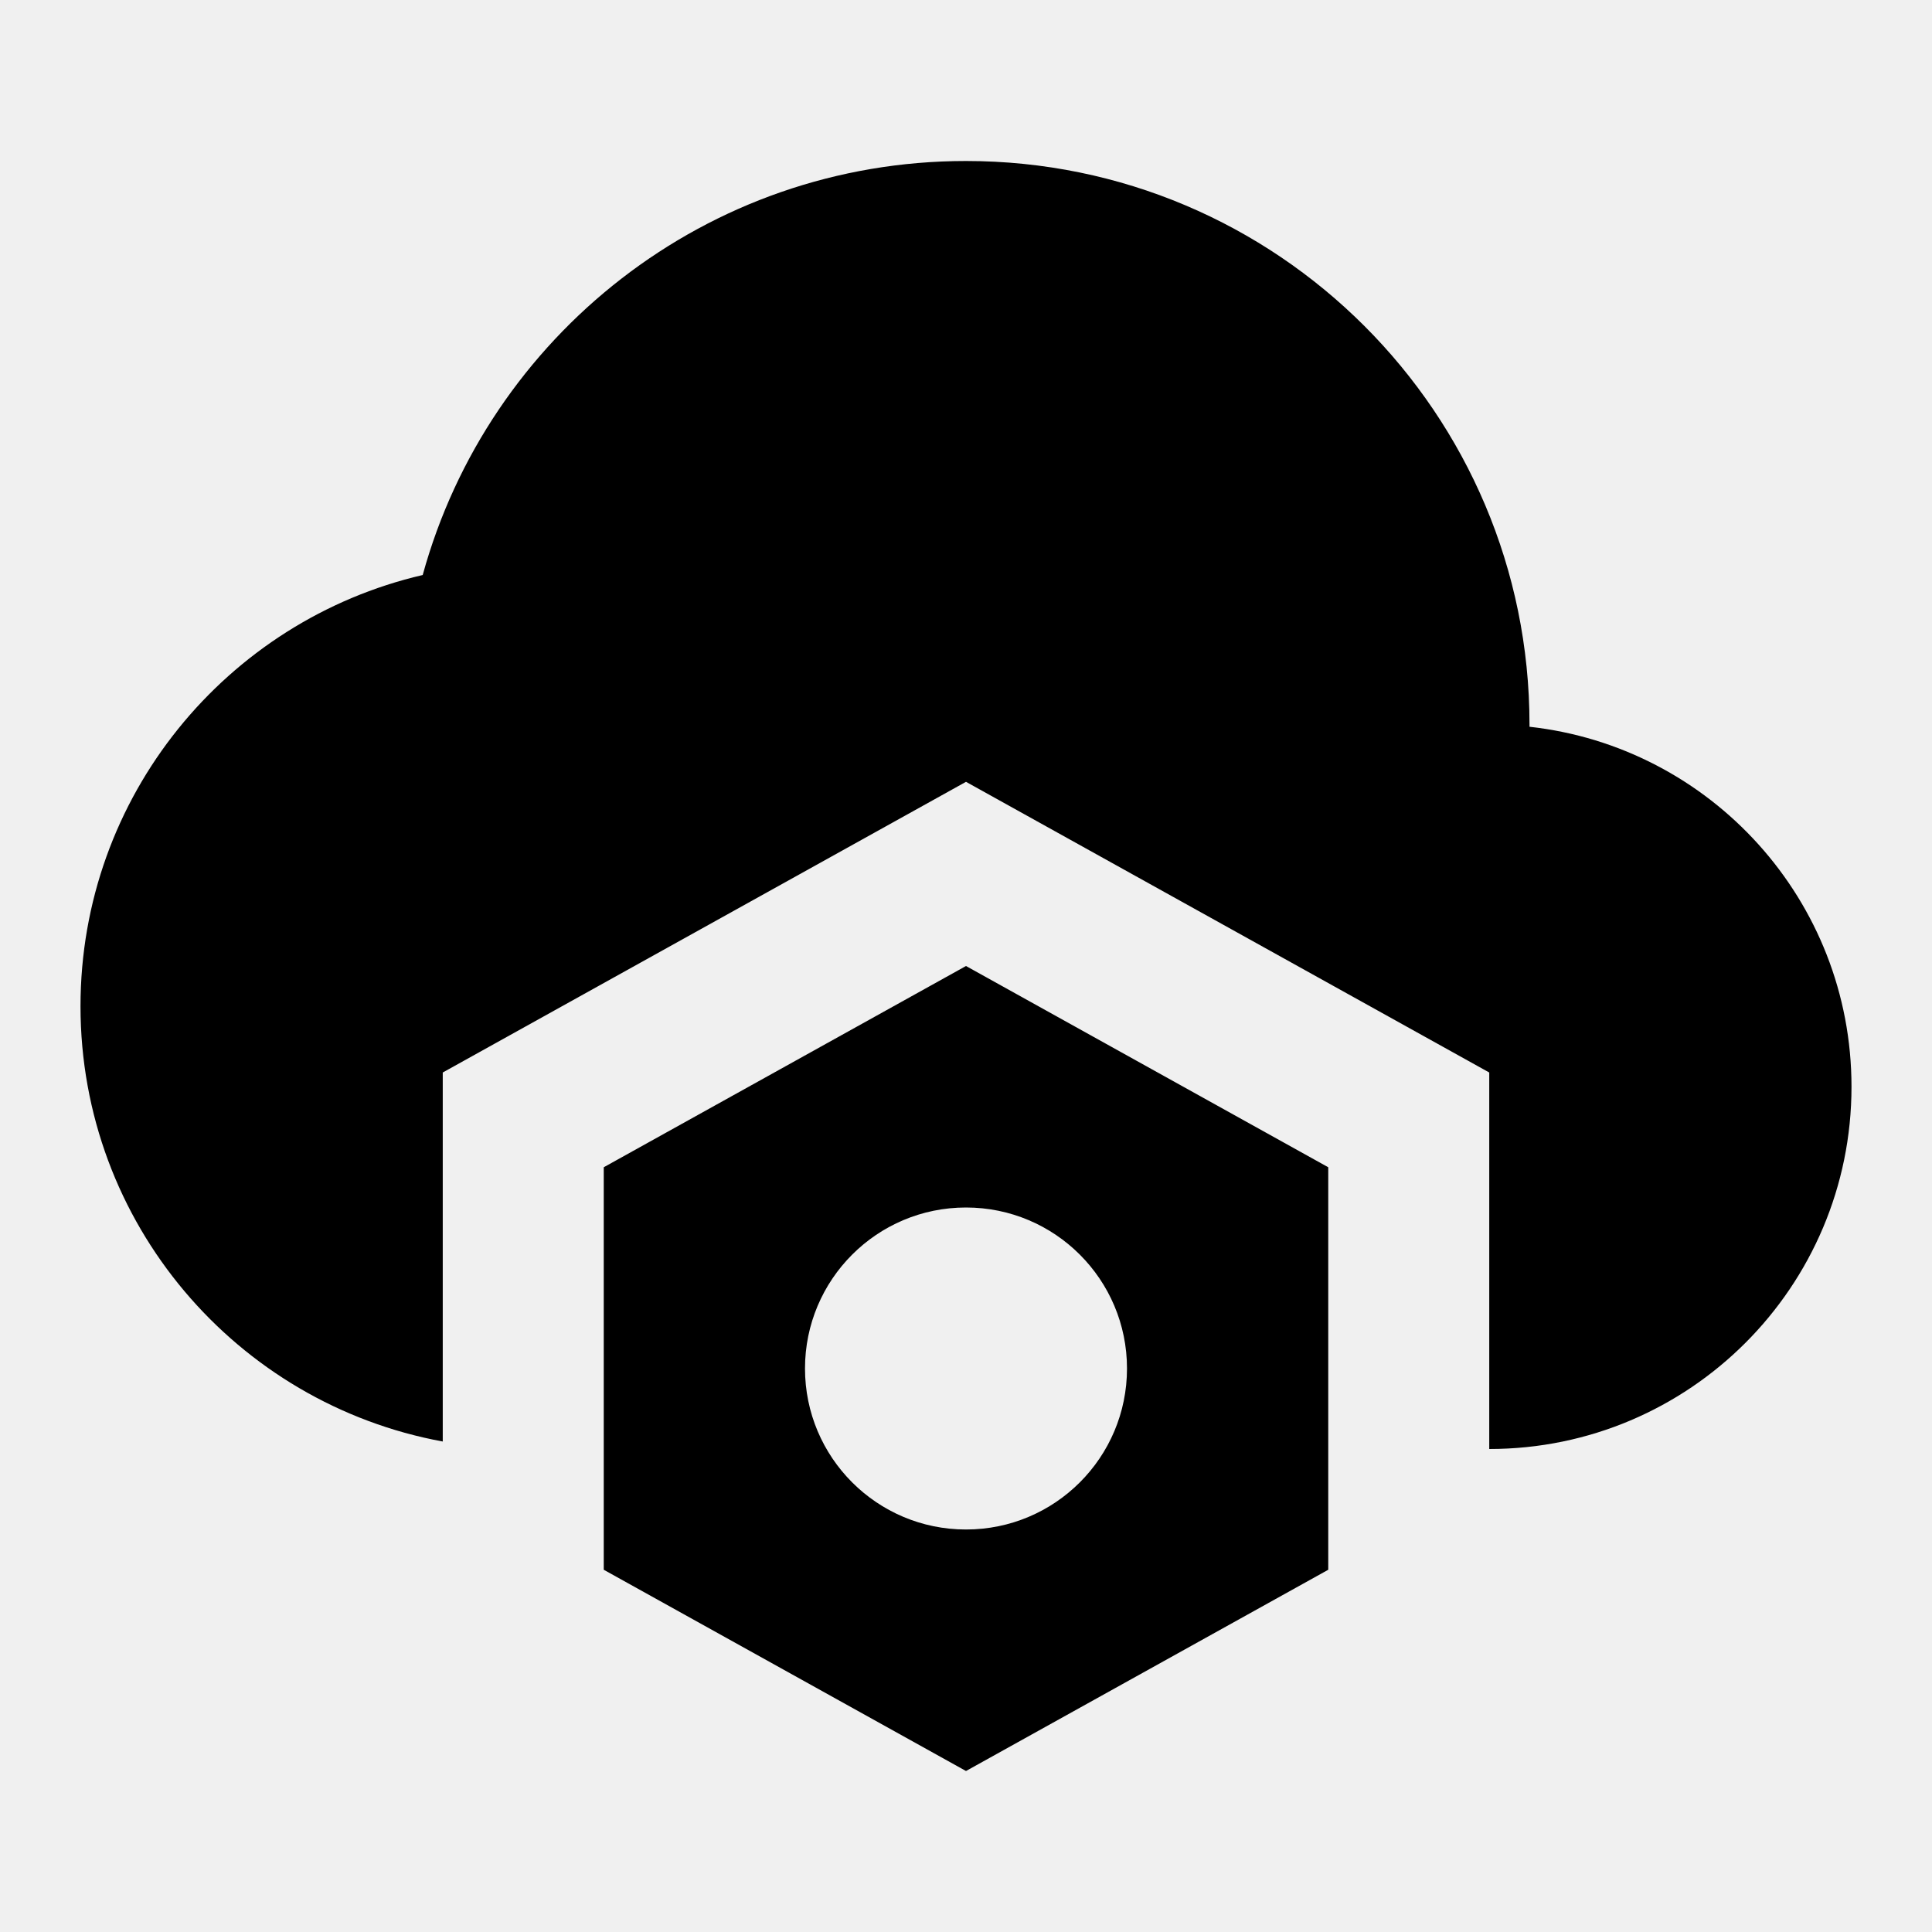
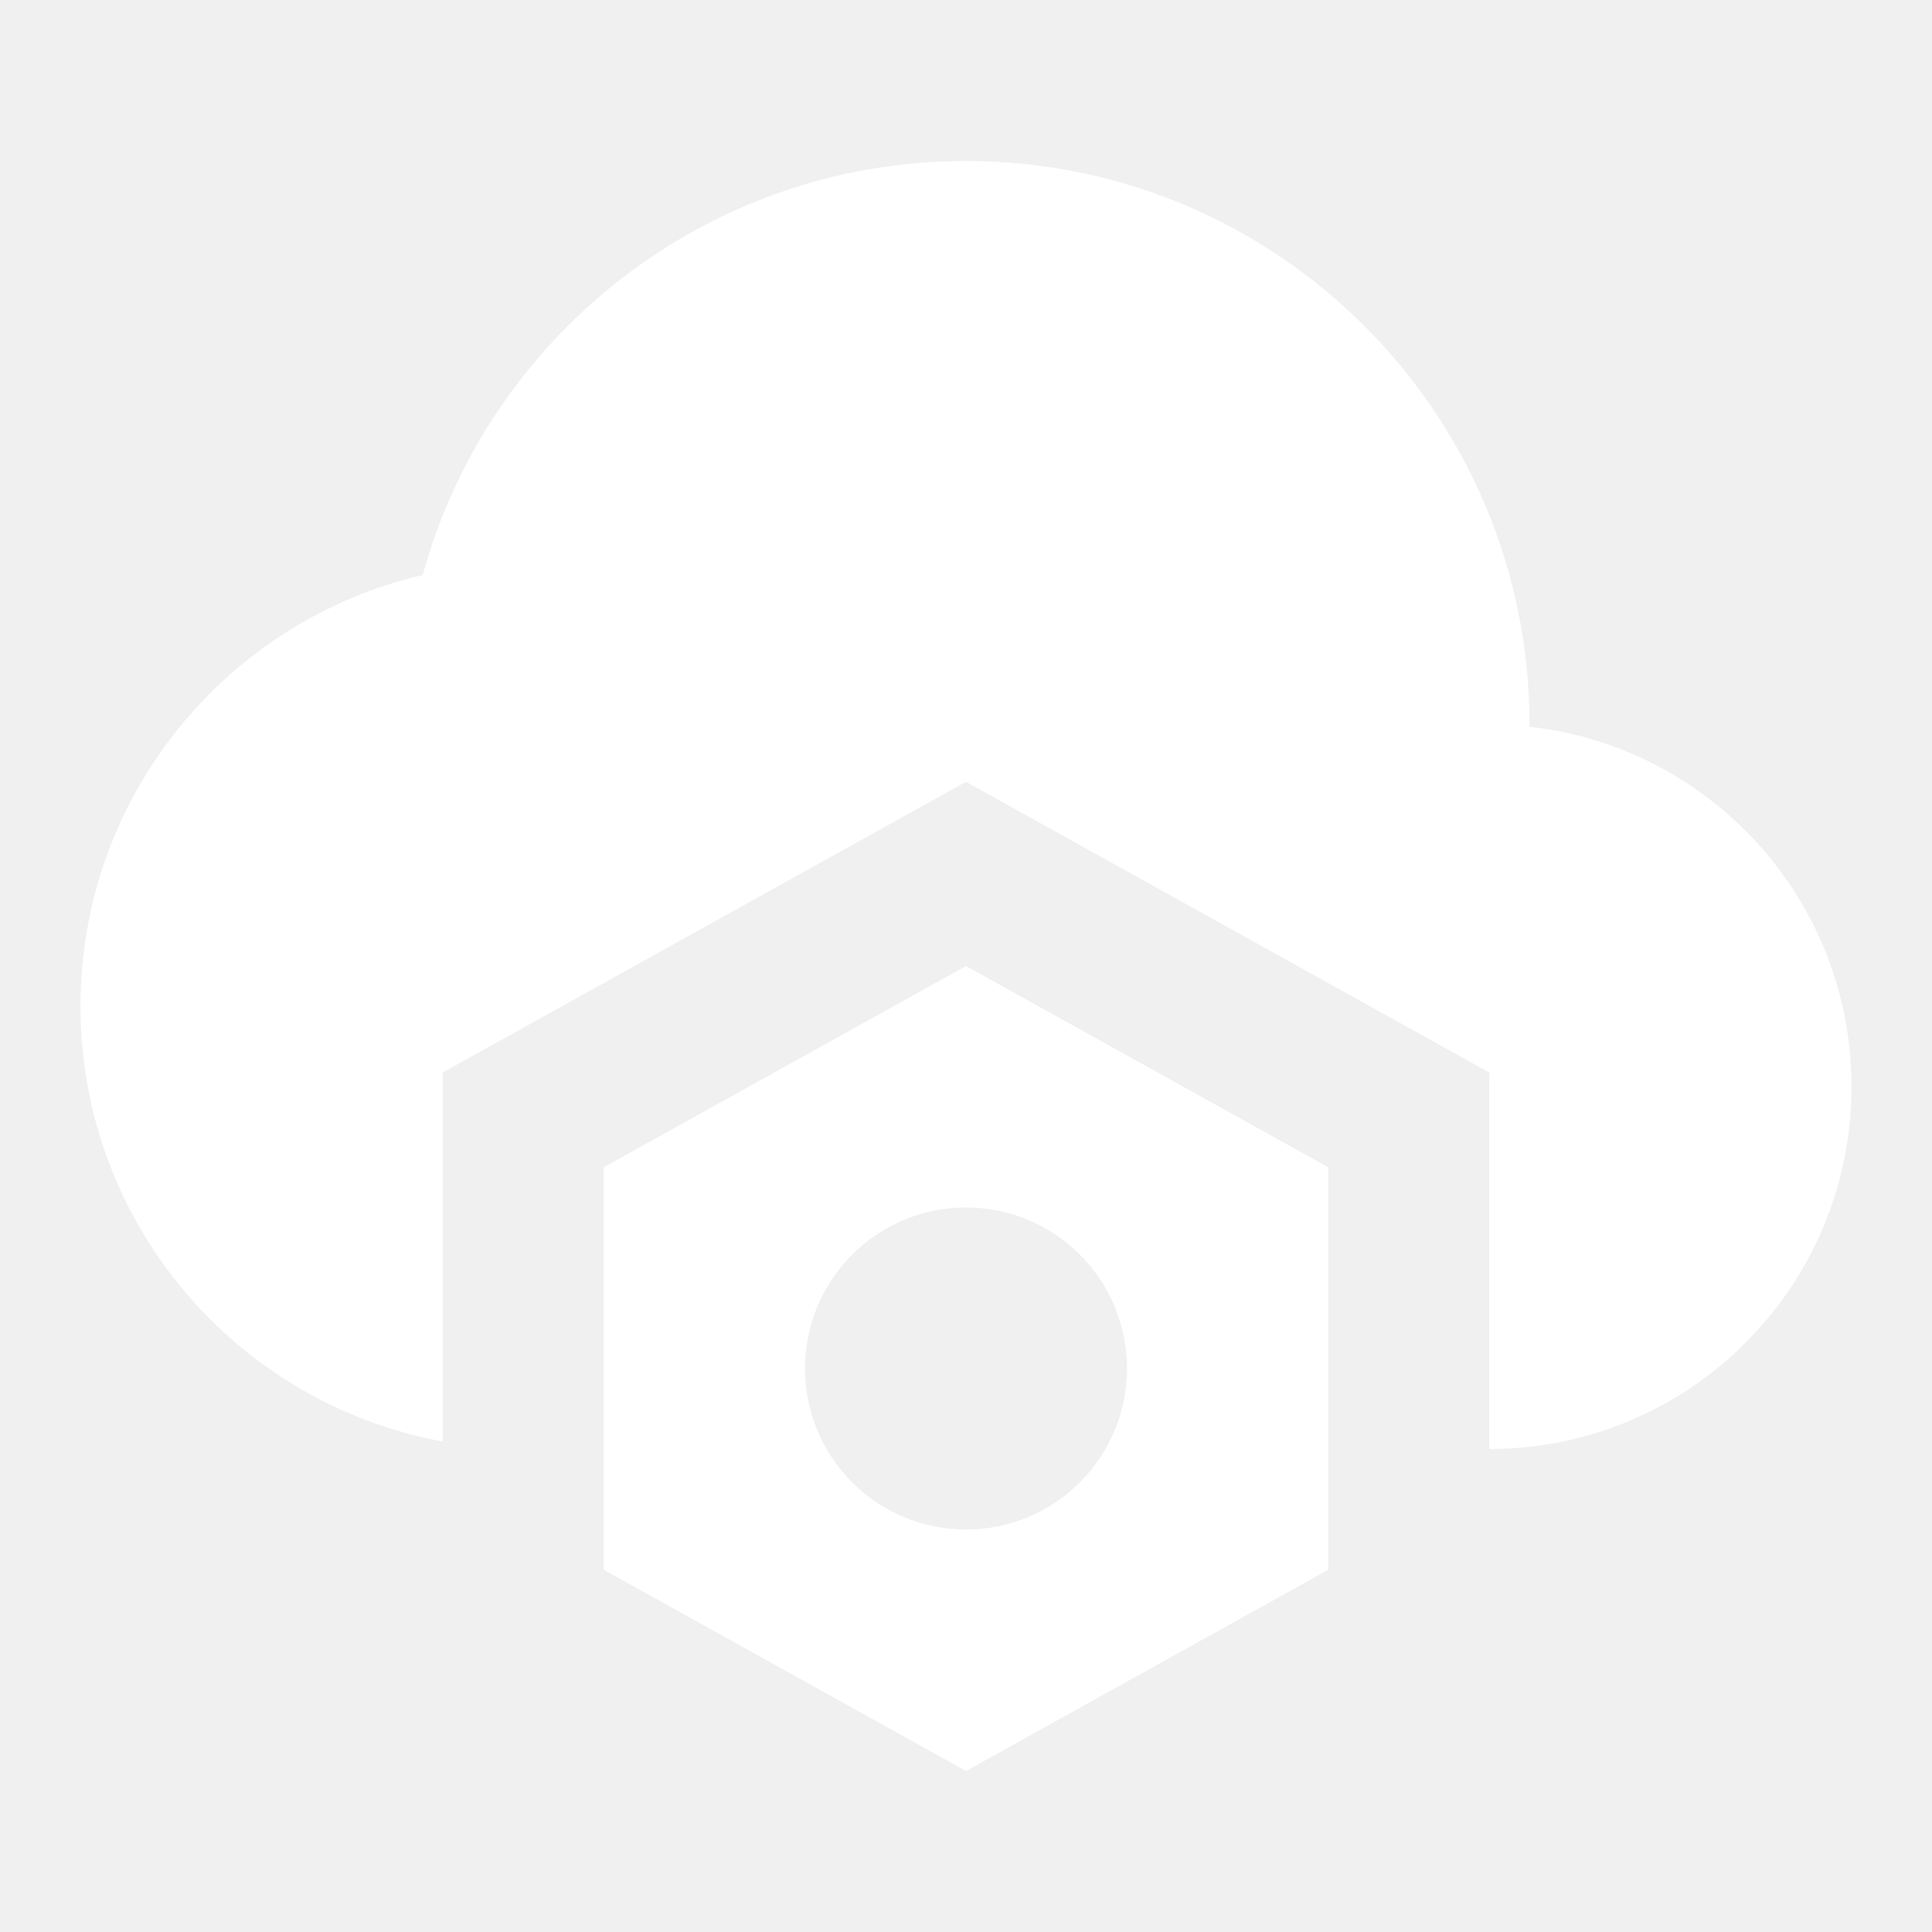
<svg xmlns="http://www.w3.org/2000/svg" width="24" height="24" viewBox="0 0 24 24" fill="none">
-   <path d="M16.5 14.5V19.5L12 22L7.5 19.5V14.5L12 12L16.5 14.5ZM12 15C10.895 15 10 15.895 10 17C10 18.105 10.895 19 12 19C13.105 19 14 18.105 14 17C14 15.895 13.105 15 12 15ZM12 2C15.866 2 19 5.134 19 9V9.028C21.25 9.277 23 11.184 23 13.5C23 15.985 20.985 18 18.5 18V13.323L12 9.712L5.5 13.323V17.907C2.94 17.437 1 15.196 1 12.5C1 9.892 2.815 7.709 5.251 7.143C6.065 4.178 8.777 2 12 2Z" fill="black" />
+   <path d="M16.5 14.5V19.5L12 22L7.5 19.5V14.5L12 12L16.5 14.5ZM12 15C10.895 15 10 15.895 10 17C10 18.105 10.895 19 12 19C13.105 19 14 18.105 14 17C14 15.895 13.105 15 12 15ZM12 2C15.866 2 19 5.134 19 9V9.028C21.25 9.277 23 11.184 23 13.5C23 15.985 20.985 18 18.5 18V13.323L12 9.712L5.5 13.323V17.907C2.94 17.437 1 15.196 1 12.5C1 9.892 2.815 7.709 5.251 7.143C6.065 4.178 8.777 2 12 2Z" fill="white" />
</svg>
